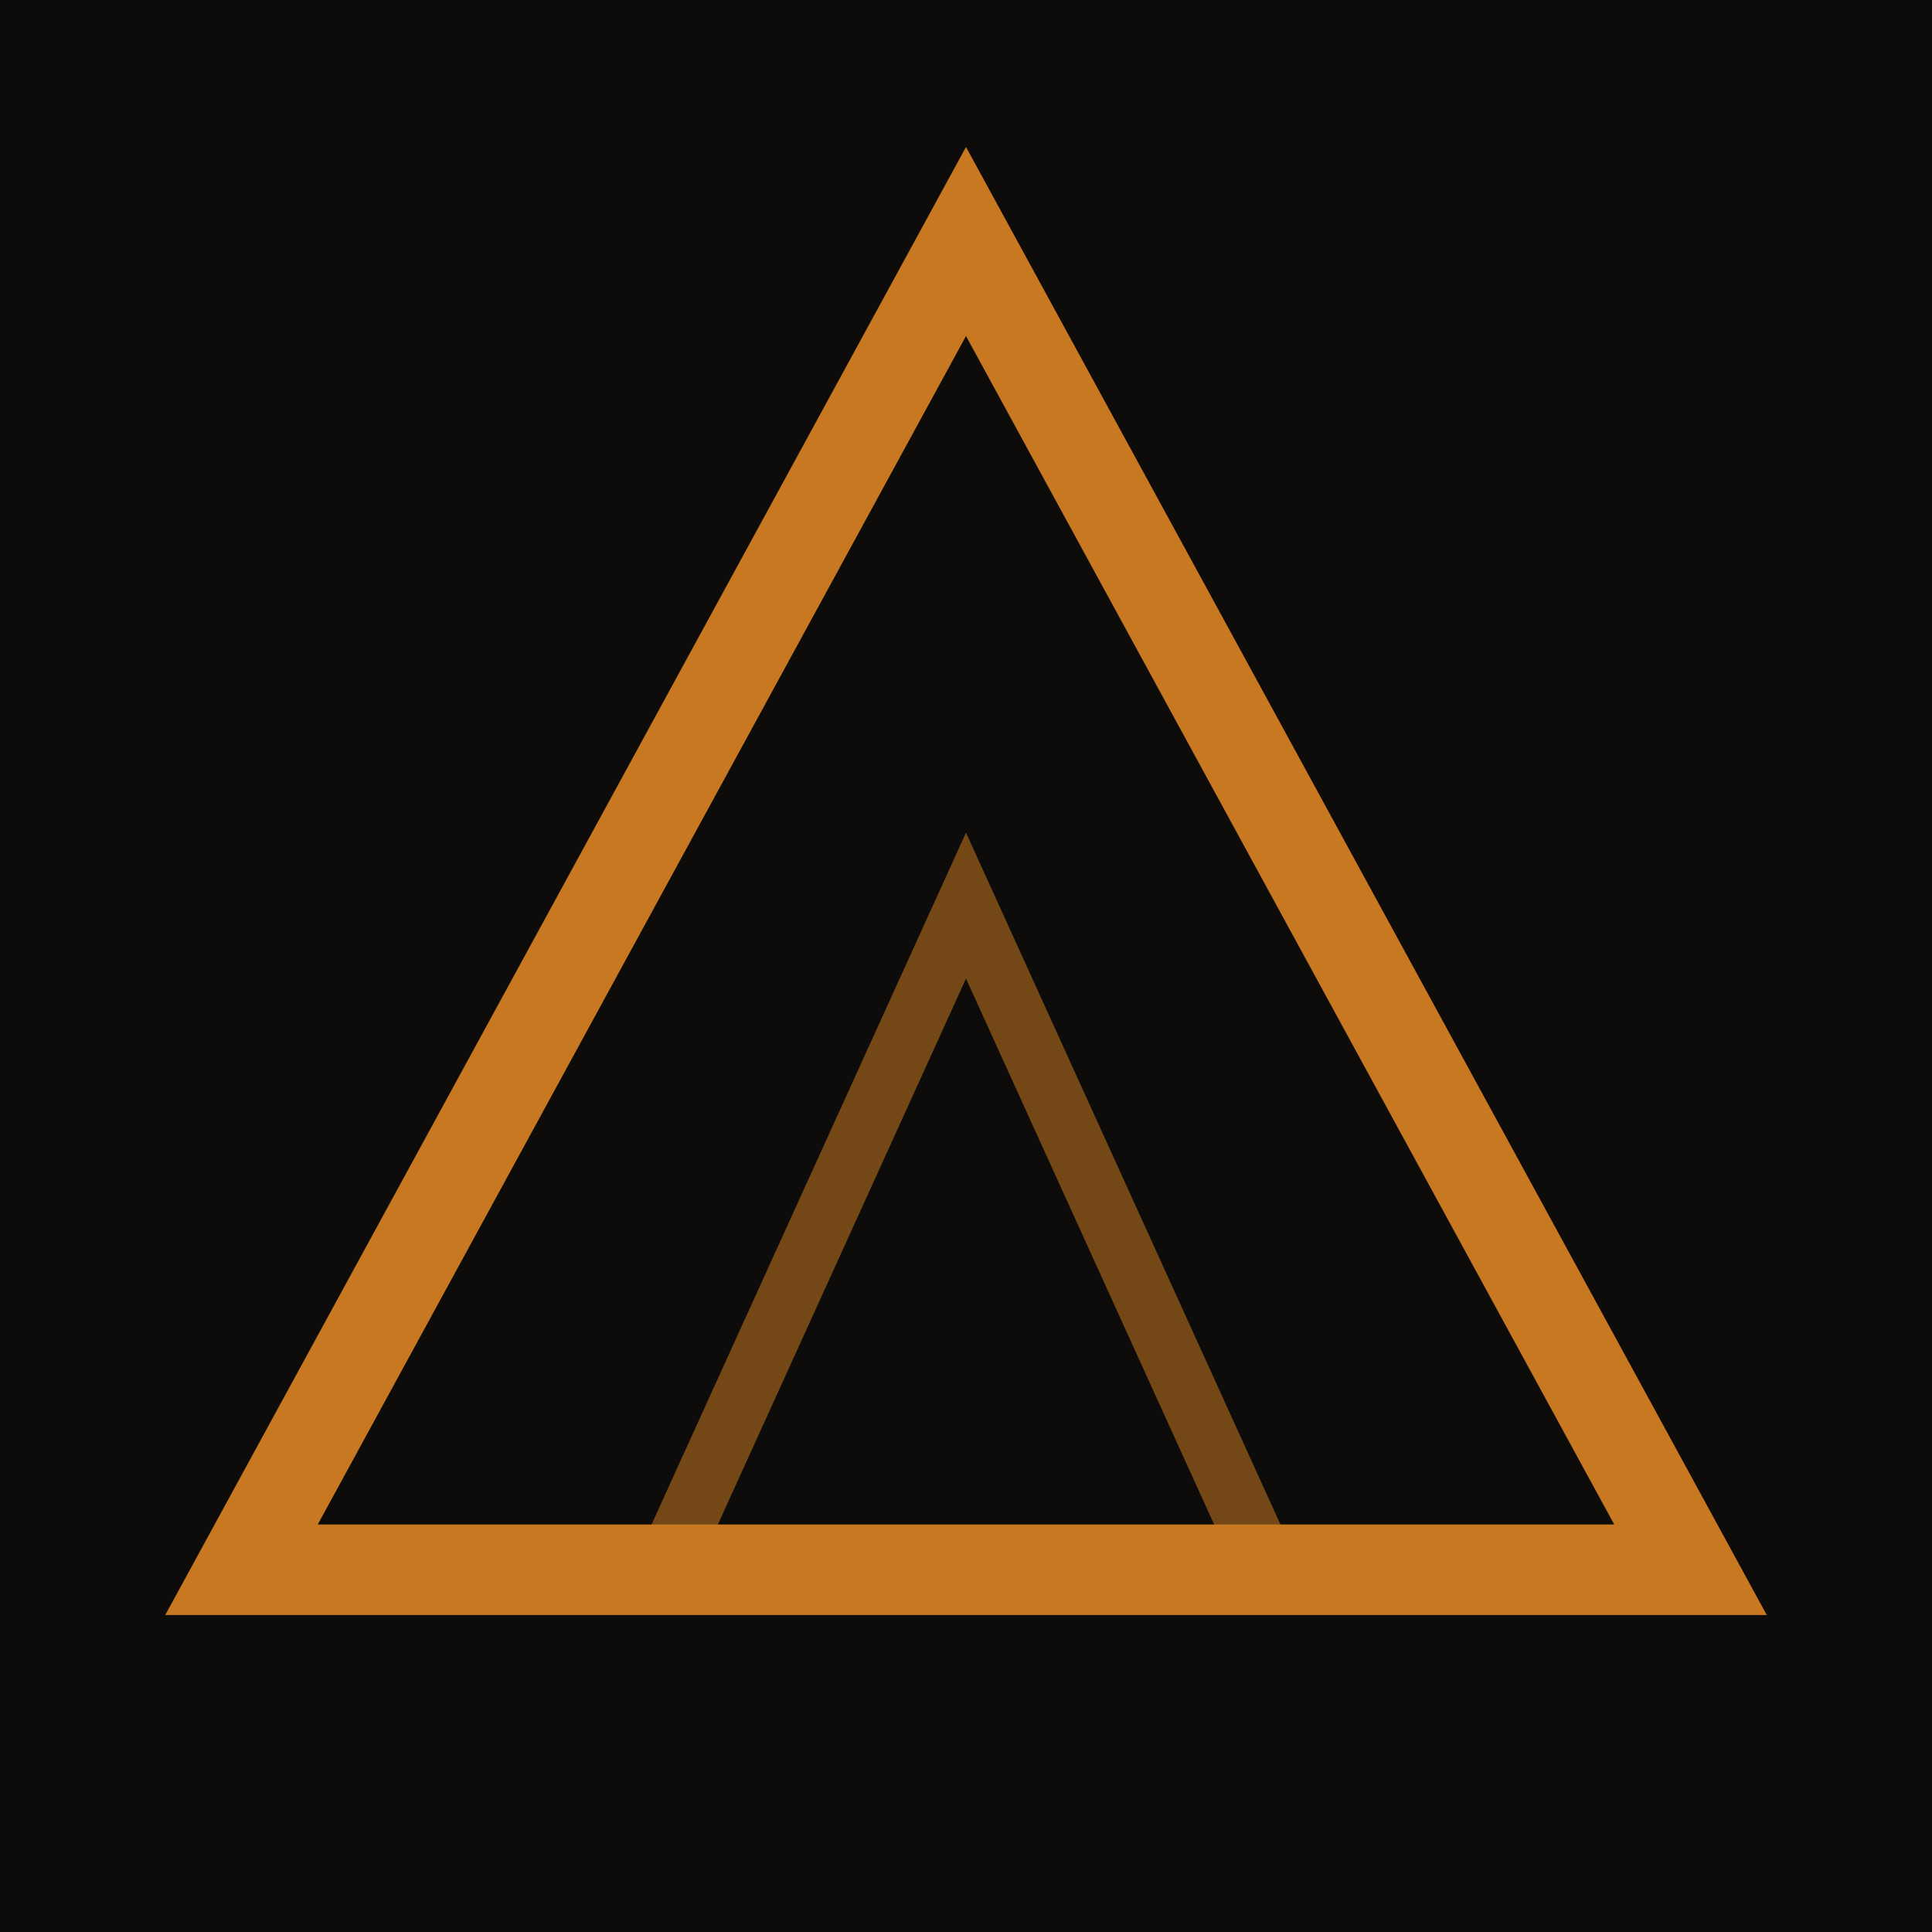
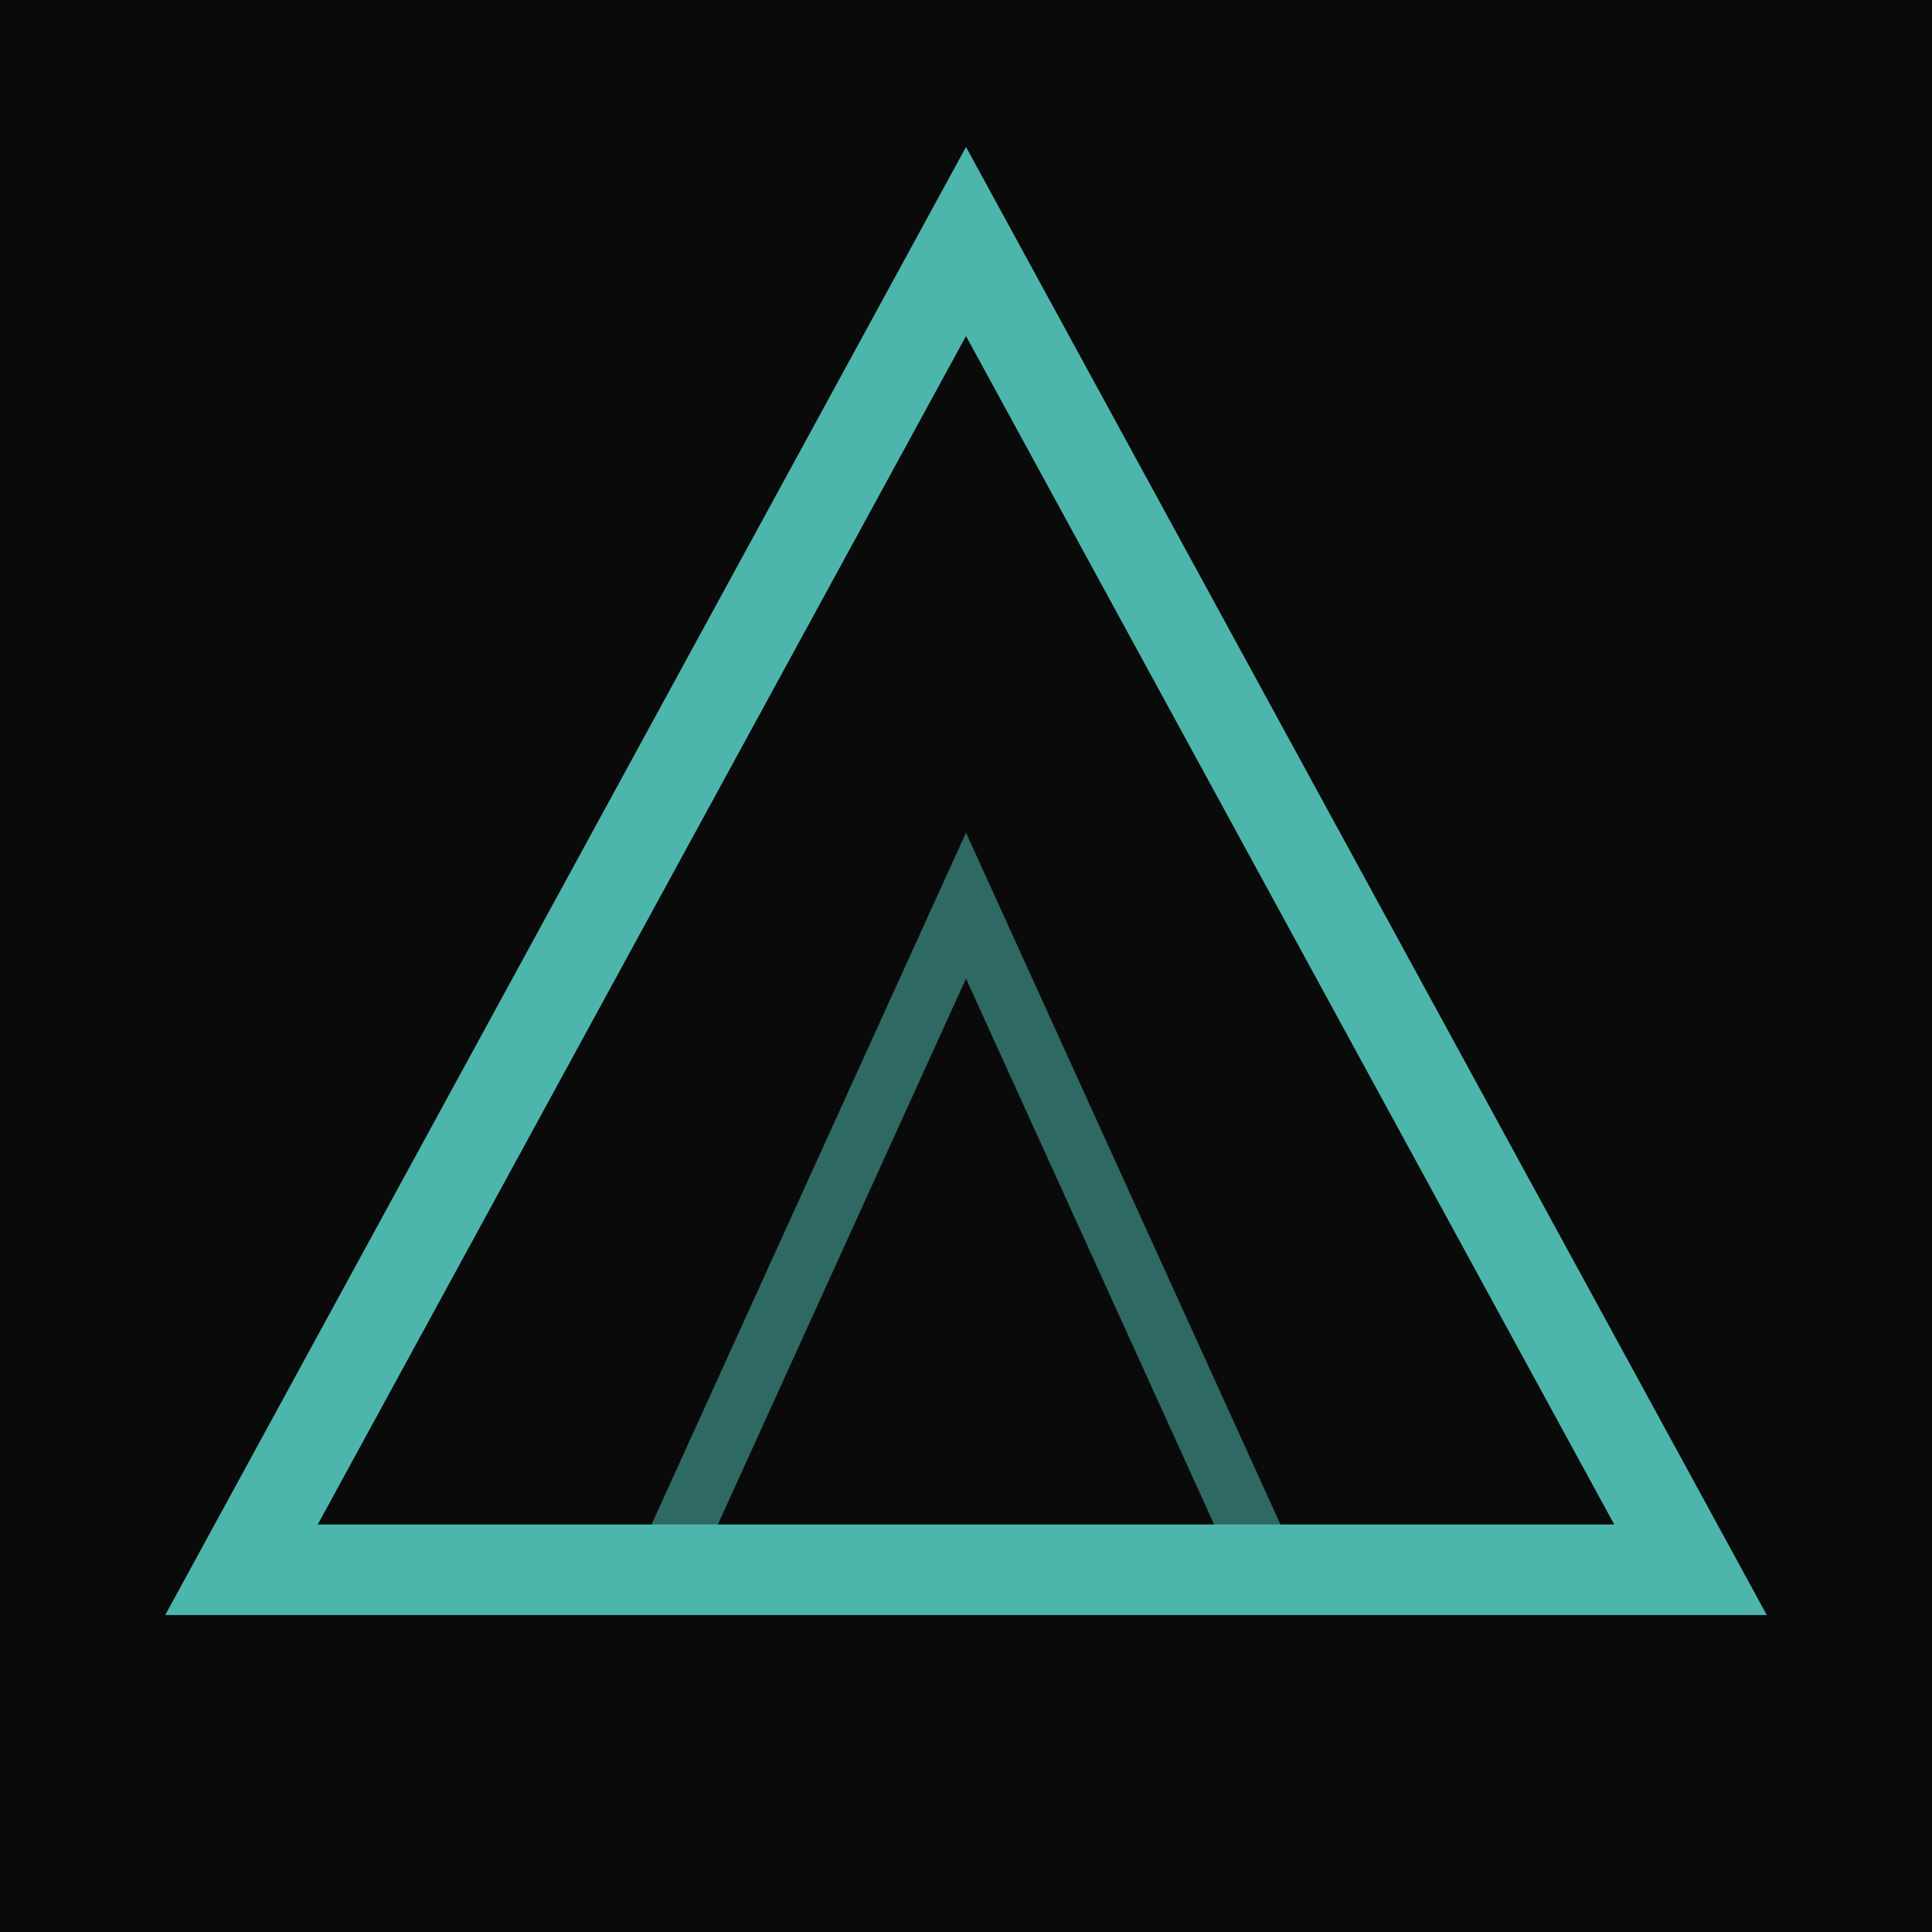
<svg xmlns="http://www.w3.org/2000/svg" viewBox="0 0 32 32" fill="none">
-   <rect width="32" height="32" fill="#0d0c0a" />
-   <path d="M16 4L4 26H28L16 4Z" stroke="#c87820" stroke-width="1.5" fill="none" />
-   <path d="M11 26L16 15L21 26" stroke="#c87820" stroke-width="1" fill="none" opacity="0.55" />
+   <rect width="32" height="32" fill="#0a0a0a" />
+   <path d="M16 4L4 26H28L16 4Z" stroke="#4DB6AC" stroke-width="1.5" fill="none" />
+   <path d="M11 26L16 15L21 26" stroke="#4DB6AC" stroke-width="1" fill="none" opacity="0.55" />
</svg>
